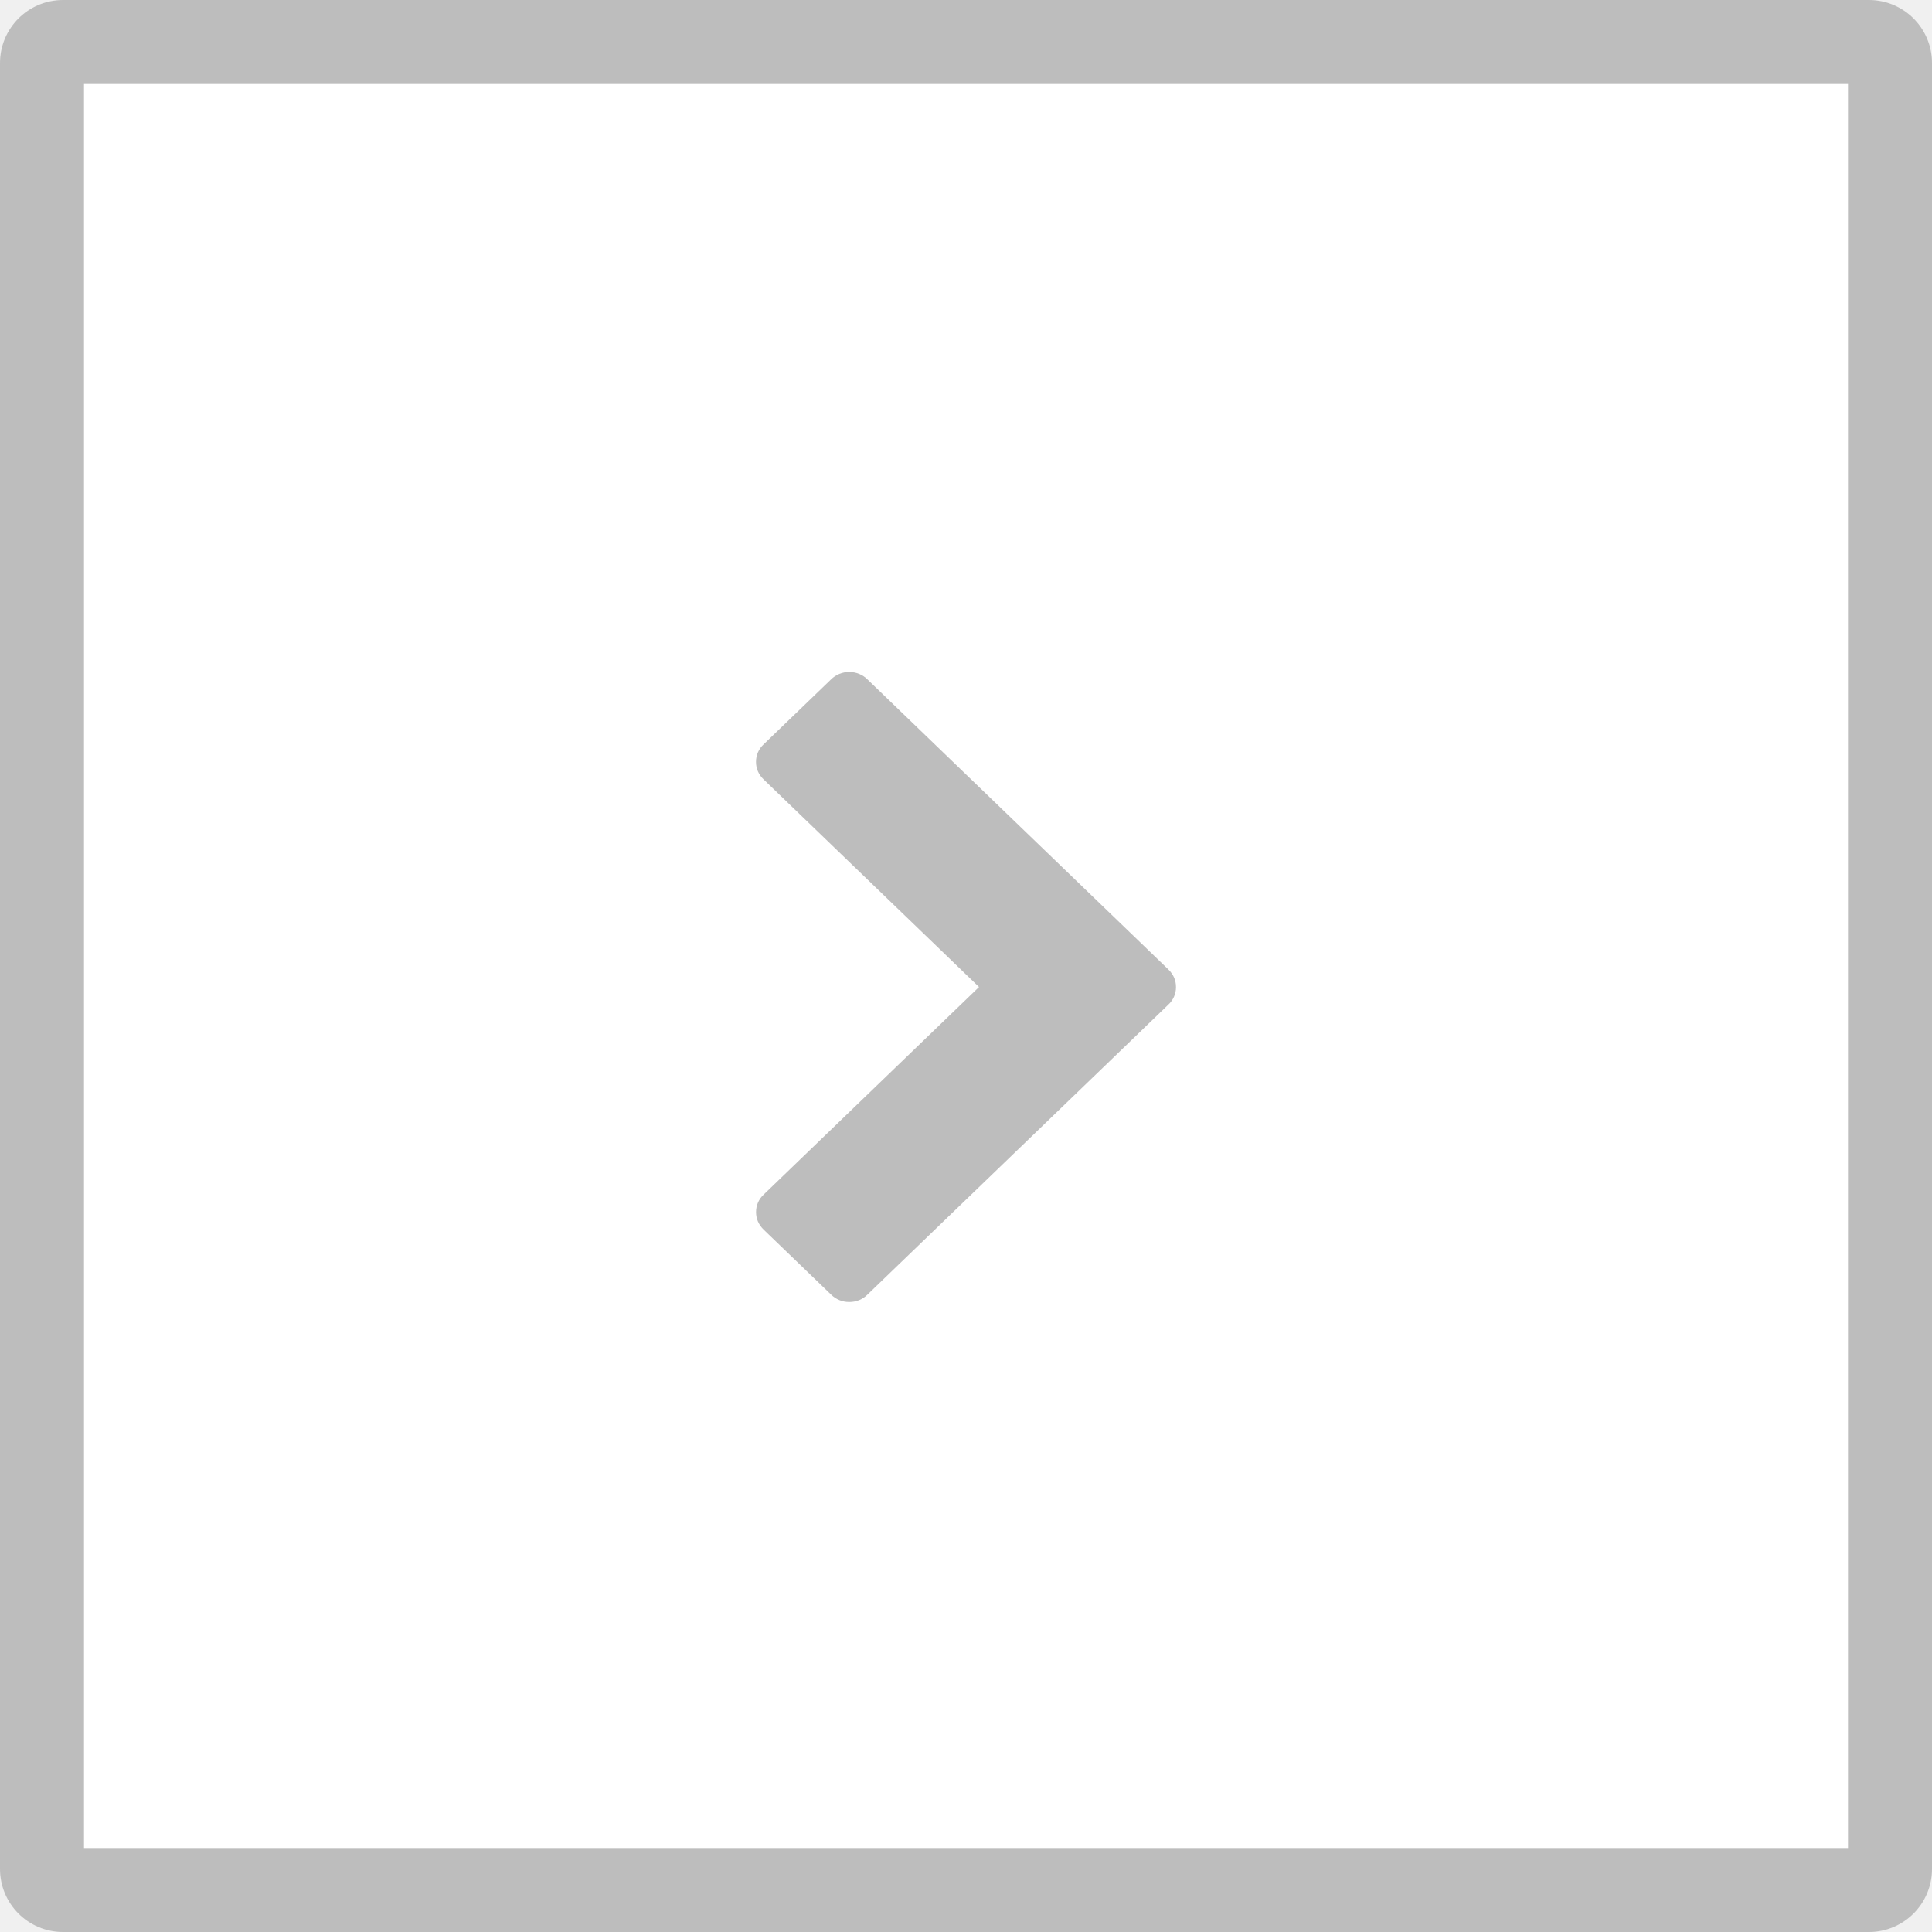
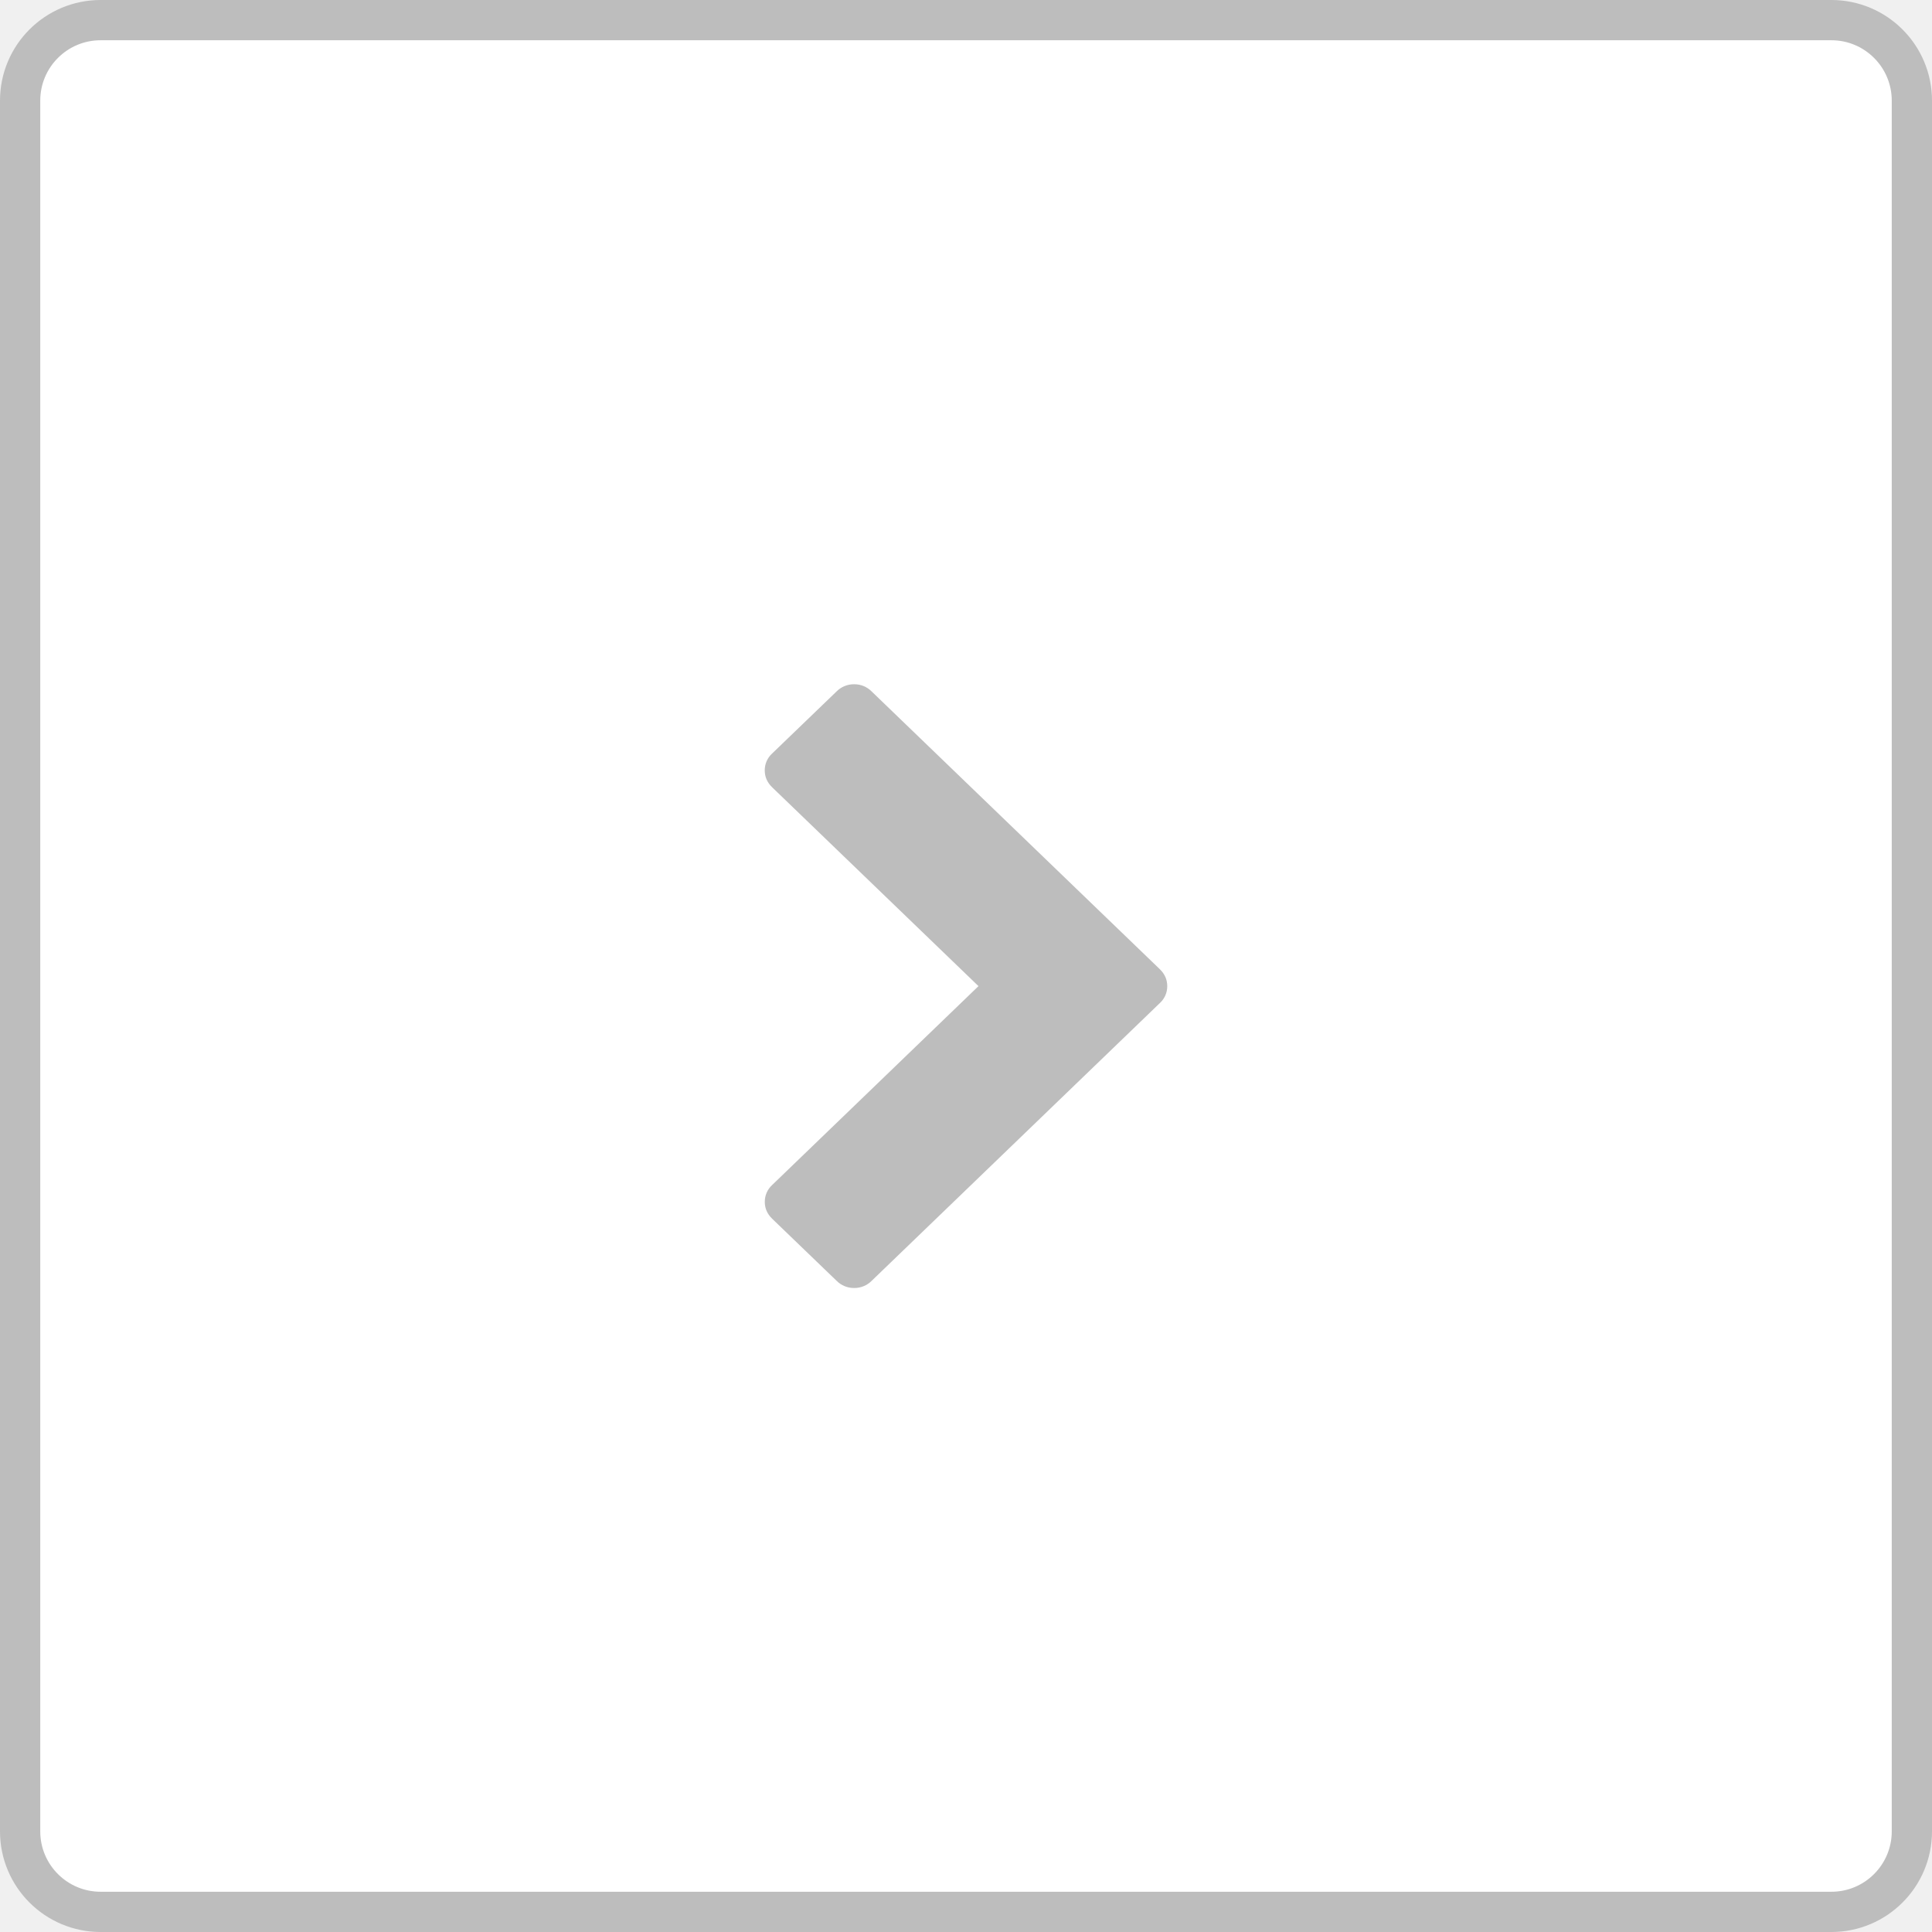
- <svg xmlns="http://www.w3.org/2000/svg" width="46" height="46" fill="none">
-   <mask id="a" fill="#fff">
-     <rect width="46" height="46" rx="1.5" />
-   </mask>
-   <rect width="46" height="46" rx="1.5" fill="#fff" stroke="#BDBDBD" stroke-width="4" mask="url(#a)" />
-   <path d="M18.183 18.559L23.31 23.5l-5.126 4.941a.562.562 0 00-.183.419c0 .161.061.3.183.419l1.603 1.544a.605.605 0 00.434.177.604.604 0 00.434-.177l7.163-6.904A.562.562 0 0028 23.5c0-.161-.061-.3-.183-.419l-7.163-6.904A.604.604 0 0020.22 16a.605.605 0 00-.434.177l-1.603 1.544a.562.562 0 00-.183.42c0 .16.061.3.183.418z" fill="#BDBDBD" />
+ <svg xmlns="http://www.w3.org/2000/svg" width="48" height="48" fill="none">
+   <rect x=".5" y=".5" width="47" height="47" rx="2" fill="#fff" stroke="#BDBDBD" />
+   <path d="M19.183 19.559L24.31 24.5l-5.126 4.941a.562.562 0 00-.183.419c0 .161.061.3.183.419l1.603 1.544a.605.605 0 00.434.177.604.604 0 00.434-.177l7.163-6.904A.562.562 0 0029 24.5c0-.161-.061-.3-.183-.419l-7.163-6.904A.604.604 0 0021.22 17a.605.605 0 00-.434.177l-1.603 1.544a.562.562 0 00-.183.42c0 .16.061.3.183.418z" fill="#BDBDBD" />
</svg>
